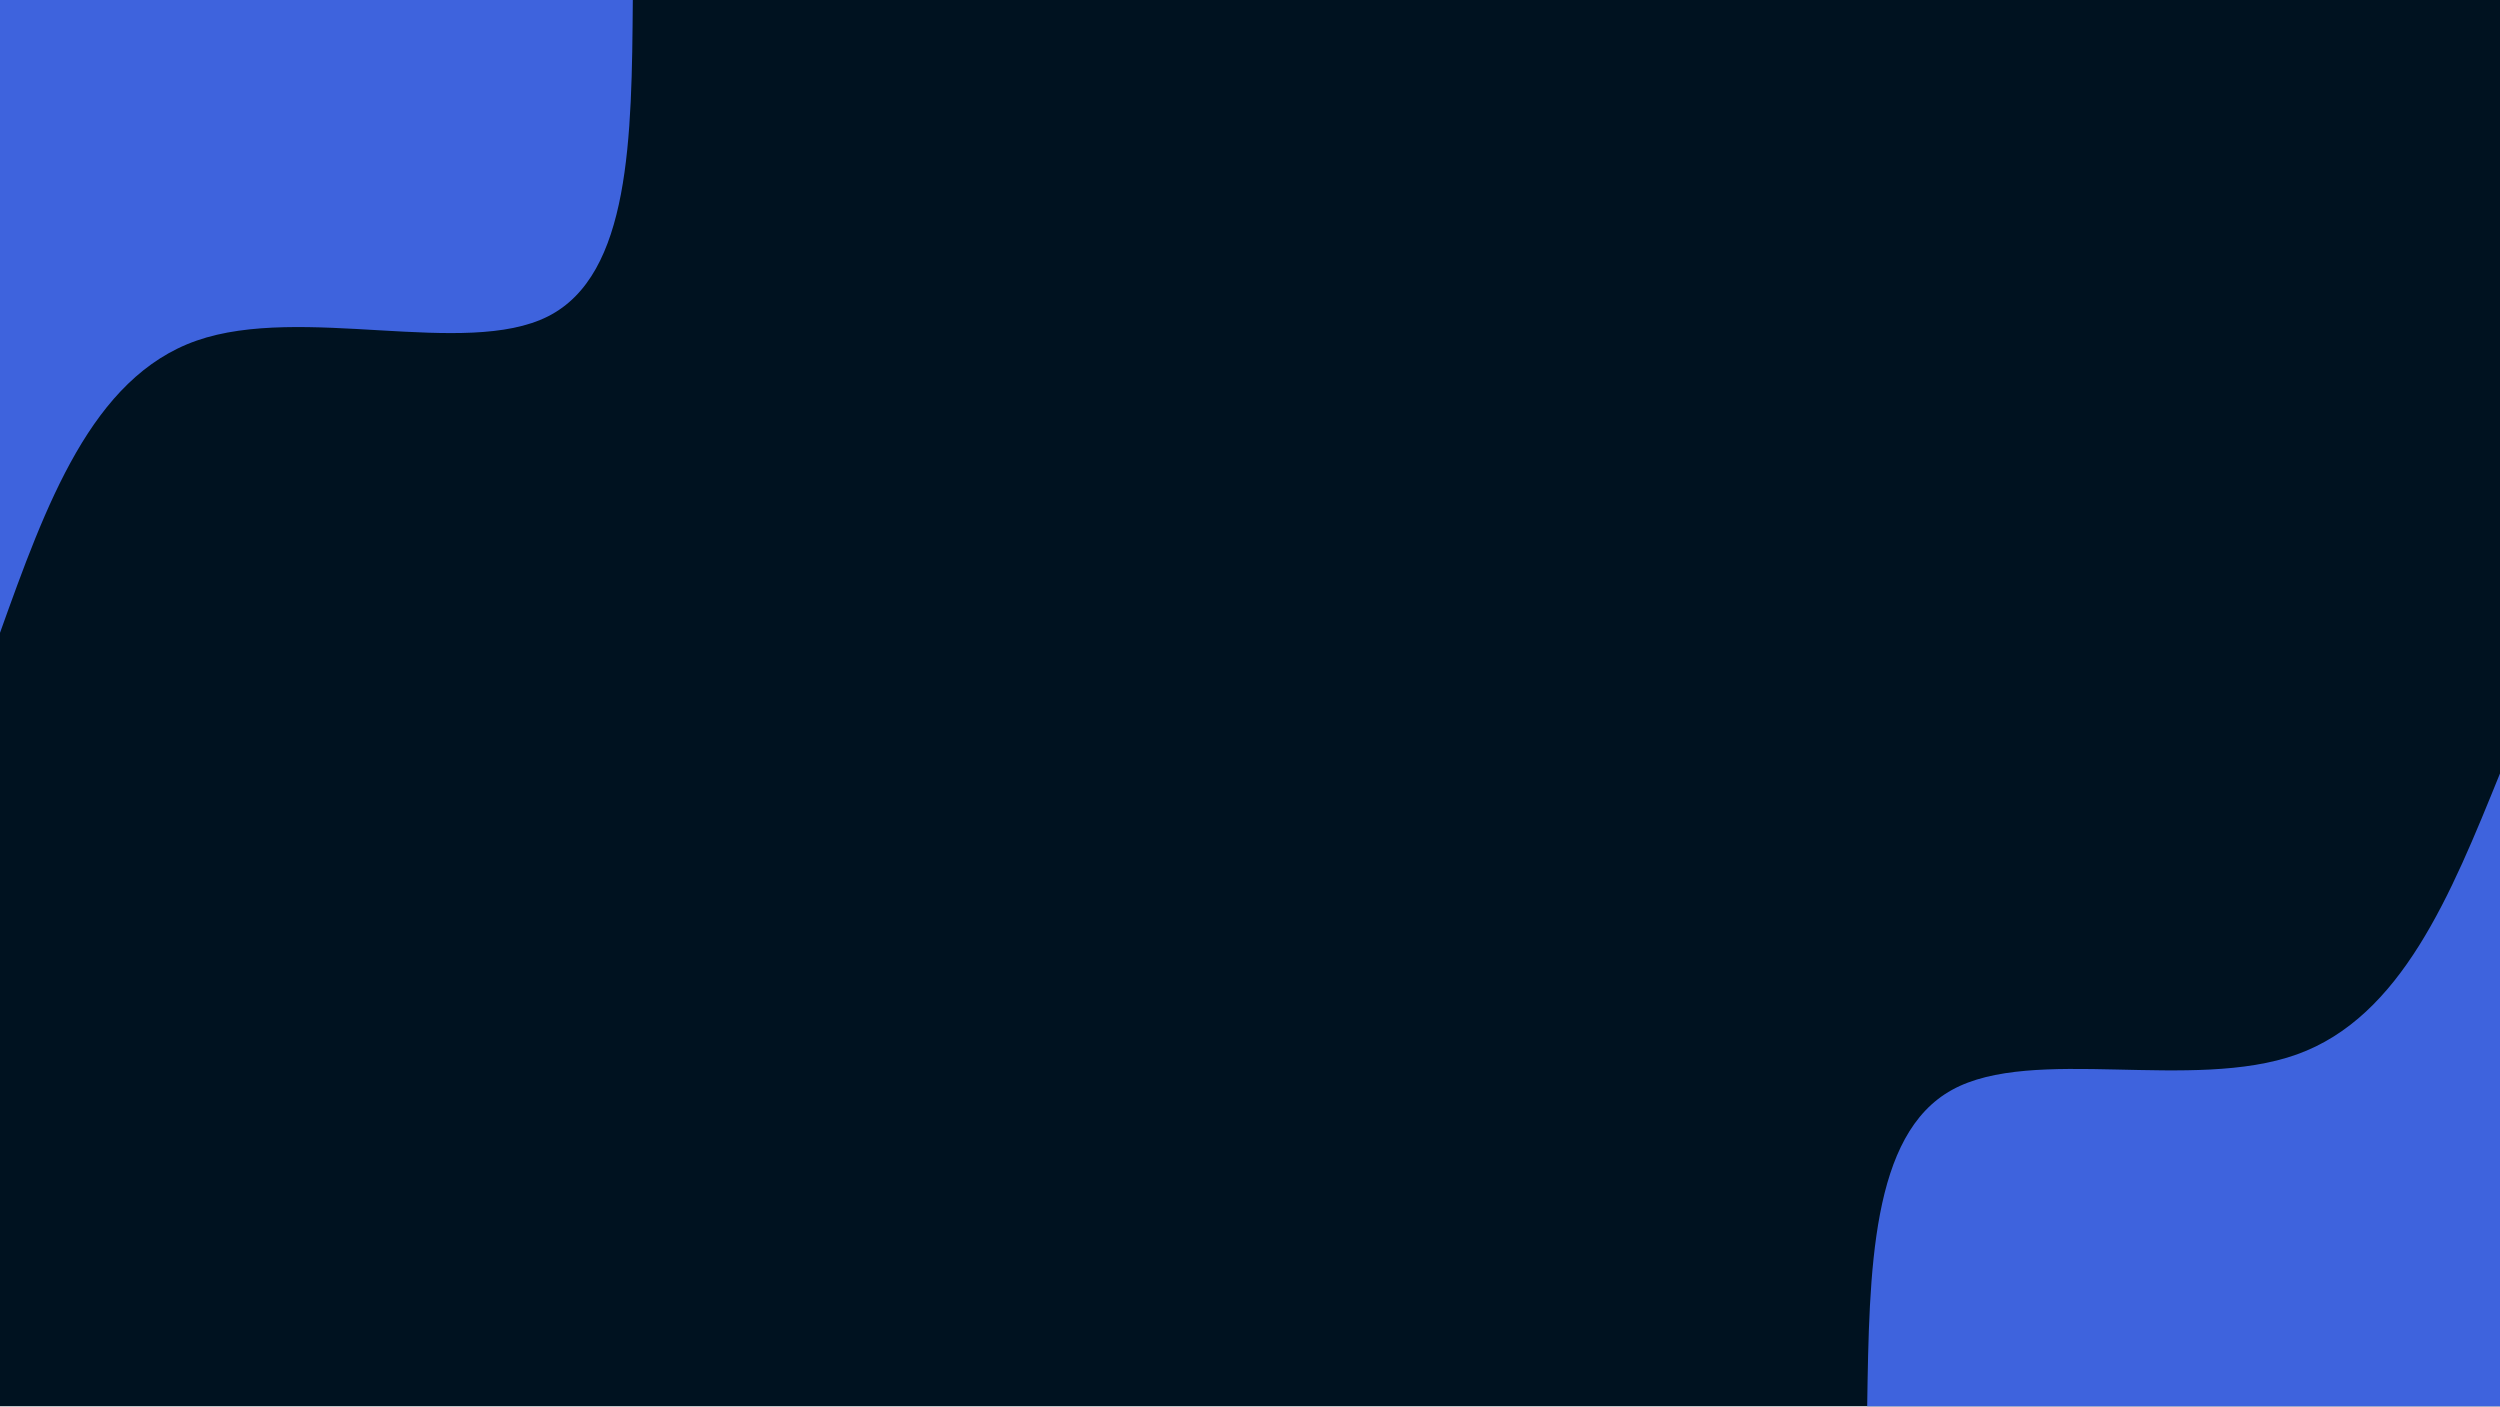
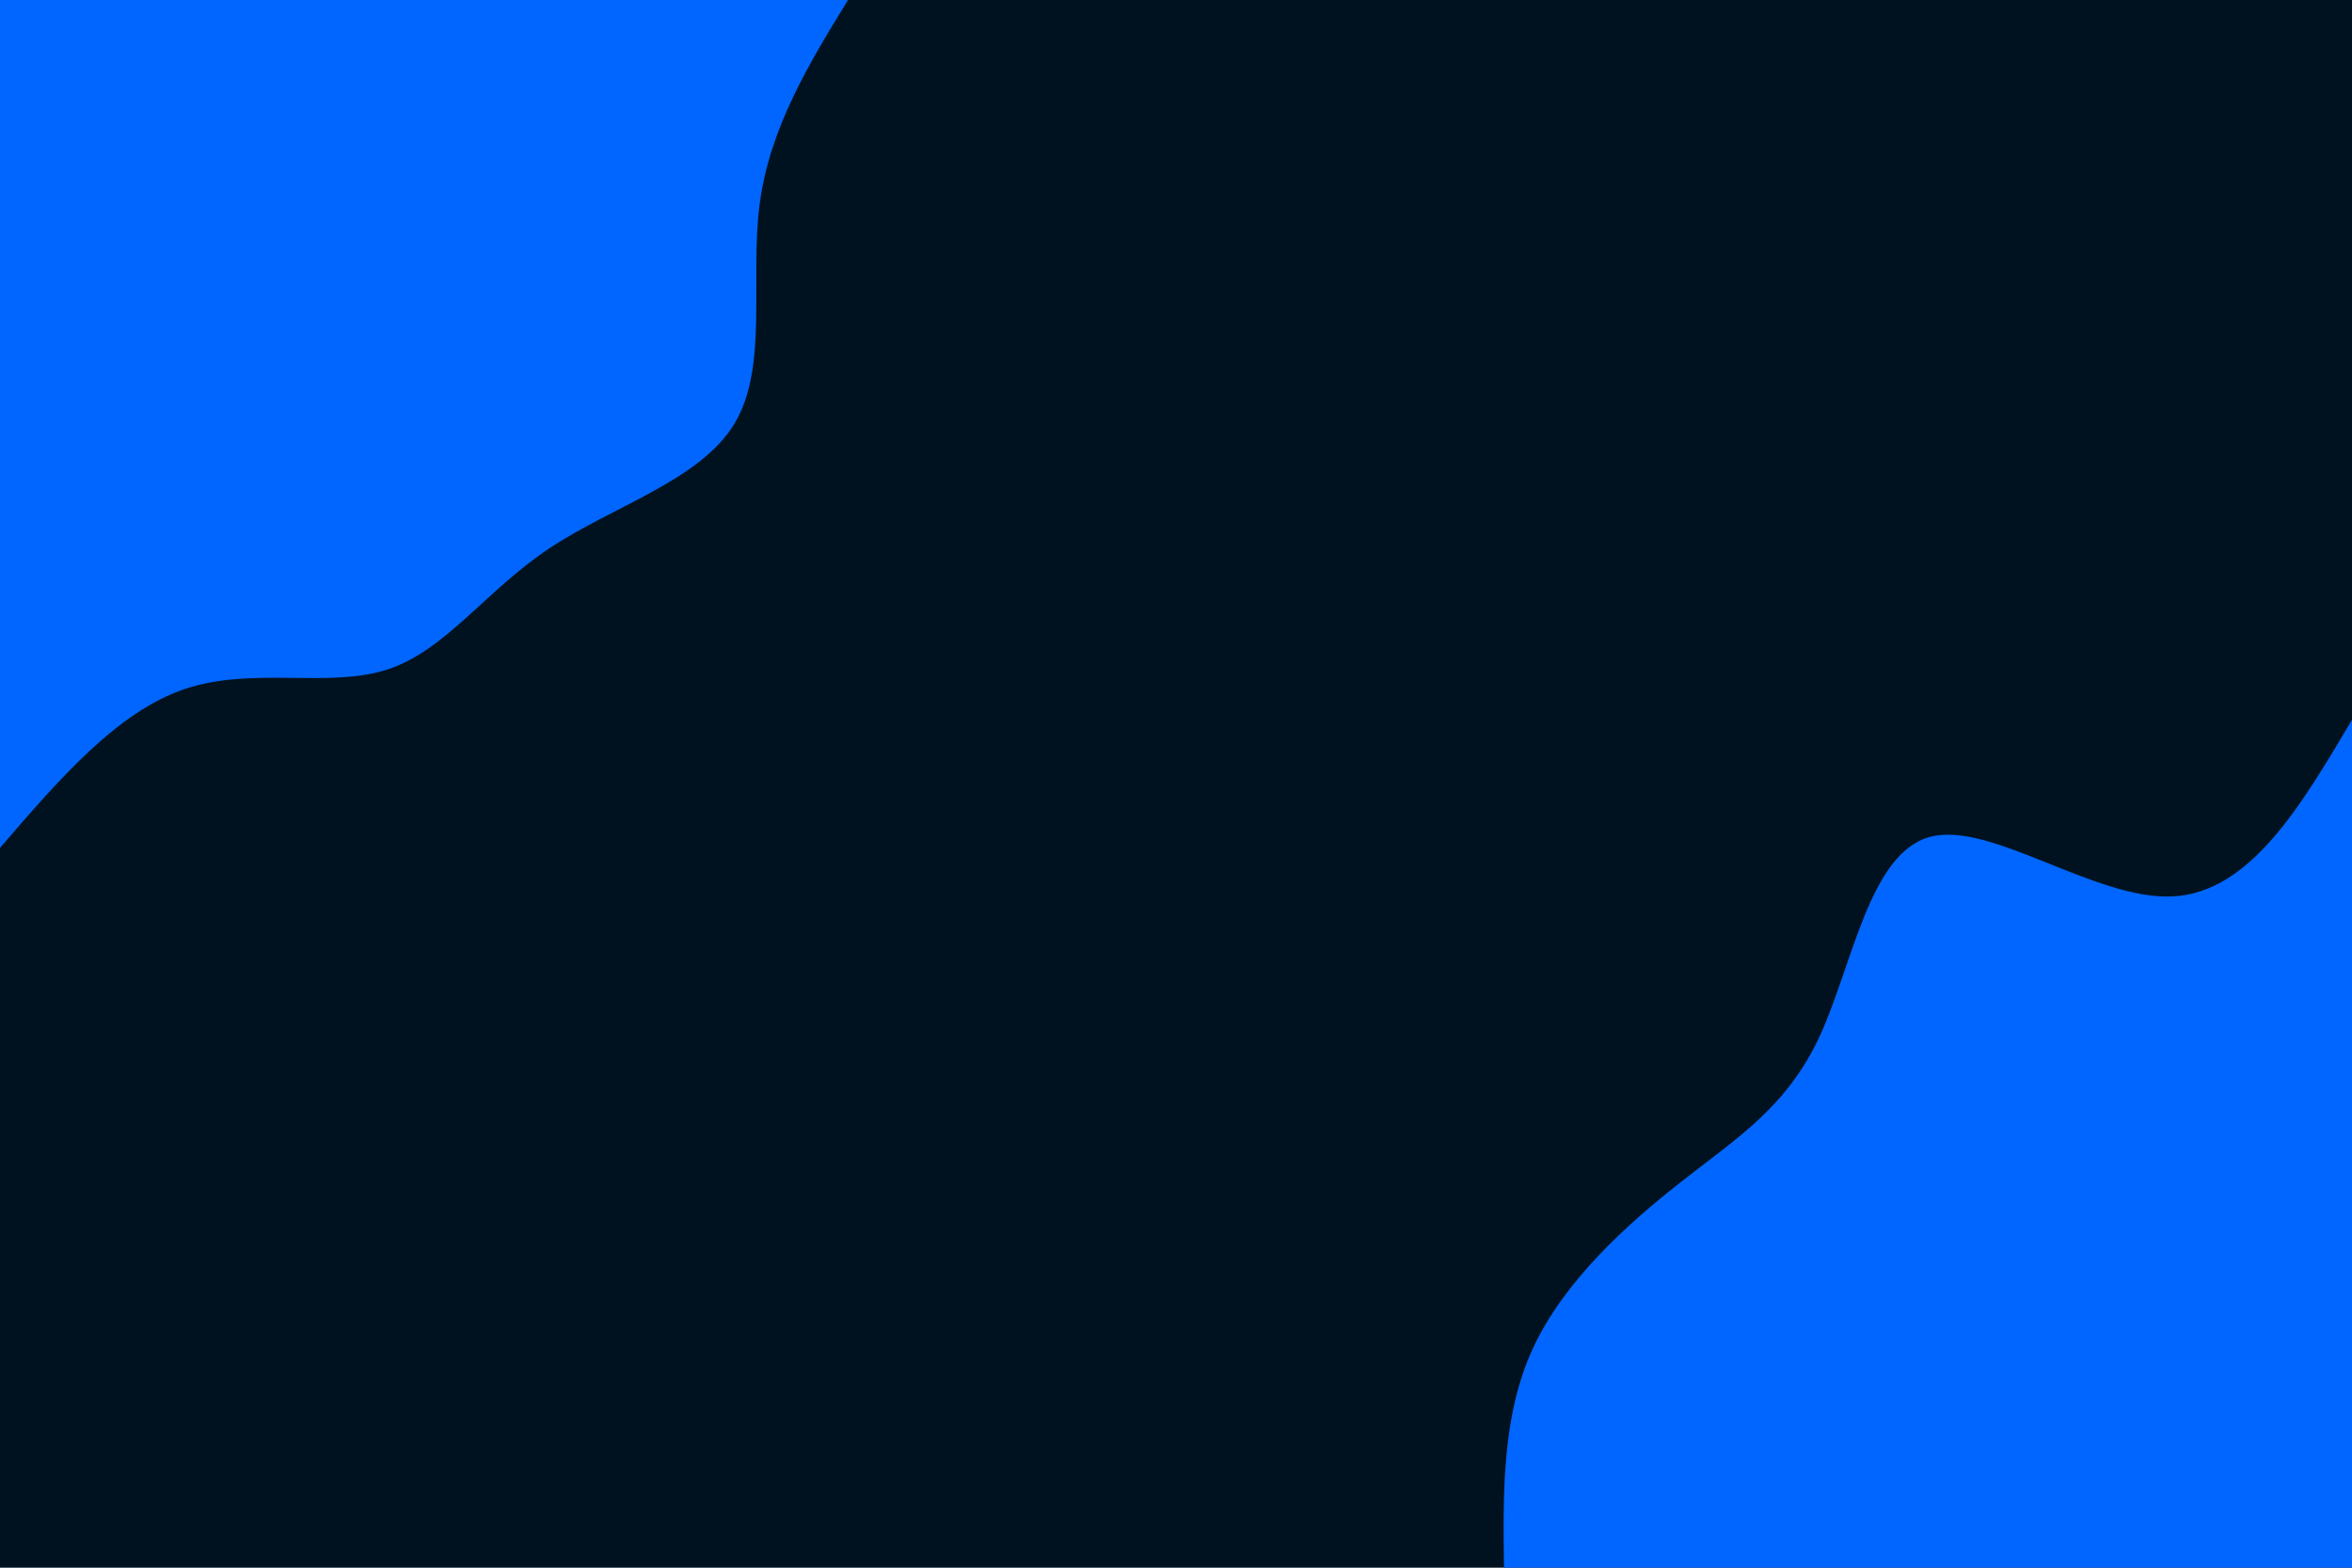
- <svg xmlns="http://www.w3.org/2000/svg" id="visual" viewBox="0 0 960 540" width="960" height="540" version="1.1">
-   <rect x="0" y="0" width="960" height="540" fill="#001220" />
+ <svg xmlns="http://www.w3.org/2000/svg" id="visual" viewBox="0 0 900 600" width="900" height="600" version="1.1">
+   <rect x="0" y="0" width="900" height="600" fill="#001220" />
  <defs>
-     <linearGradient id="grad1_0" x1="43.8%" y1="100%" x2="100%" y2="0%">
-       <stop offset="14.444%" stop-color="#001220" stop-opacity="1" />
-       <stop offset="85.556%" stop-color="#001220" stop-opacity="1" />
+     <linearGradient id="grad1_0" x1="33.3%" y1="100%" x2="100%" y2="0%">
+       <stop offset="20%" stop-color="#001220" stop-opacity="1" />
+       <stop offset="80%" stop-color="#001220" stop-opacity="1" />
    </linearGradient>
  </defs>
  <defs>
-     <linearGradient id="grad2_0" x1="0%" y1="100%" x2="56.3%" y2="0%">
-       <stop offset="14.444%" stop-color="#001220" stop-opacity="1" />
-       <stop offset="85.556%" stop-color="#001220" stop-opacity="1" />
+     <linearGradient id="grad2_0" x1="0%" y1="100%" x2="66.7%" y2="0%">
+       <stop offset="20%" stop-color="#001220" stop-opacity="1" />
+       <stop offset="80%" stop-color="#001220" stop-opacity="1" />
    </linearGradient>
  </defs>
-   <g transform="translate(960, 540)">
-     <path d="M-243 0C-242.2 -52.2 -241.5 -104.4 -210.4 -121.5C-179.4 -138.6 -118.1 -120.7 -78 -135.1C-37.9 -149.5 -18.9 -196.3 0 -243L0 0Z" fill="#3E63DD" />
+   <g transform="translate(900, 600)">
+     <path d="M-324.5 0C-324.9 -29.2 -325.2 -58.5 -313.4 -84C-301.6 -109.5 -277.7 -131.3 -256.3 -148C-235 -164.7 -216.2 -176.4 -203.6 -203.6C-191.1 -230.8 -184.6 -273.5 -161.5 -279.7C-138.4 -285.9 -98.5 -255.6 -68.8 -256.9C-39.1 -258.3 -19.6 -291.4 0 -324.5L0 0Z" fill="#0066FF" />
  </g>
  <g transform="translate(0, 0)">
-     <path d="M243 0C242.6 52.8 242.1 105.5 210.4 121.5C178.7 137.5 115.8 116.7 75.5 130.8C35.2 144.9 17.6 193.9 0 243L0 0Z" fill="#3E63DD" />
+     <path d="M324.5 0C309.5 24.4 294.6 48.9 290.7 77.9C286.9 106.9 294.1 140.6 281 162.2C267.9 183.9 234.4 193.7 210 210C185.6 226.3 170.3 249.2 148 256.3C125.7 263.5 96.5 255 70.7 263.7C44.8 272.4 22.4 298.5 0 324.5L0 0Z" fill="#0066FF" />
  </g>
</svg>
